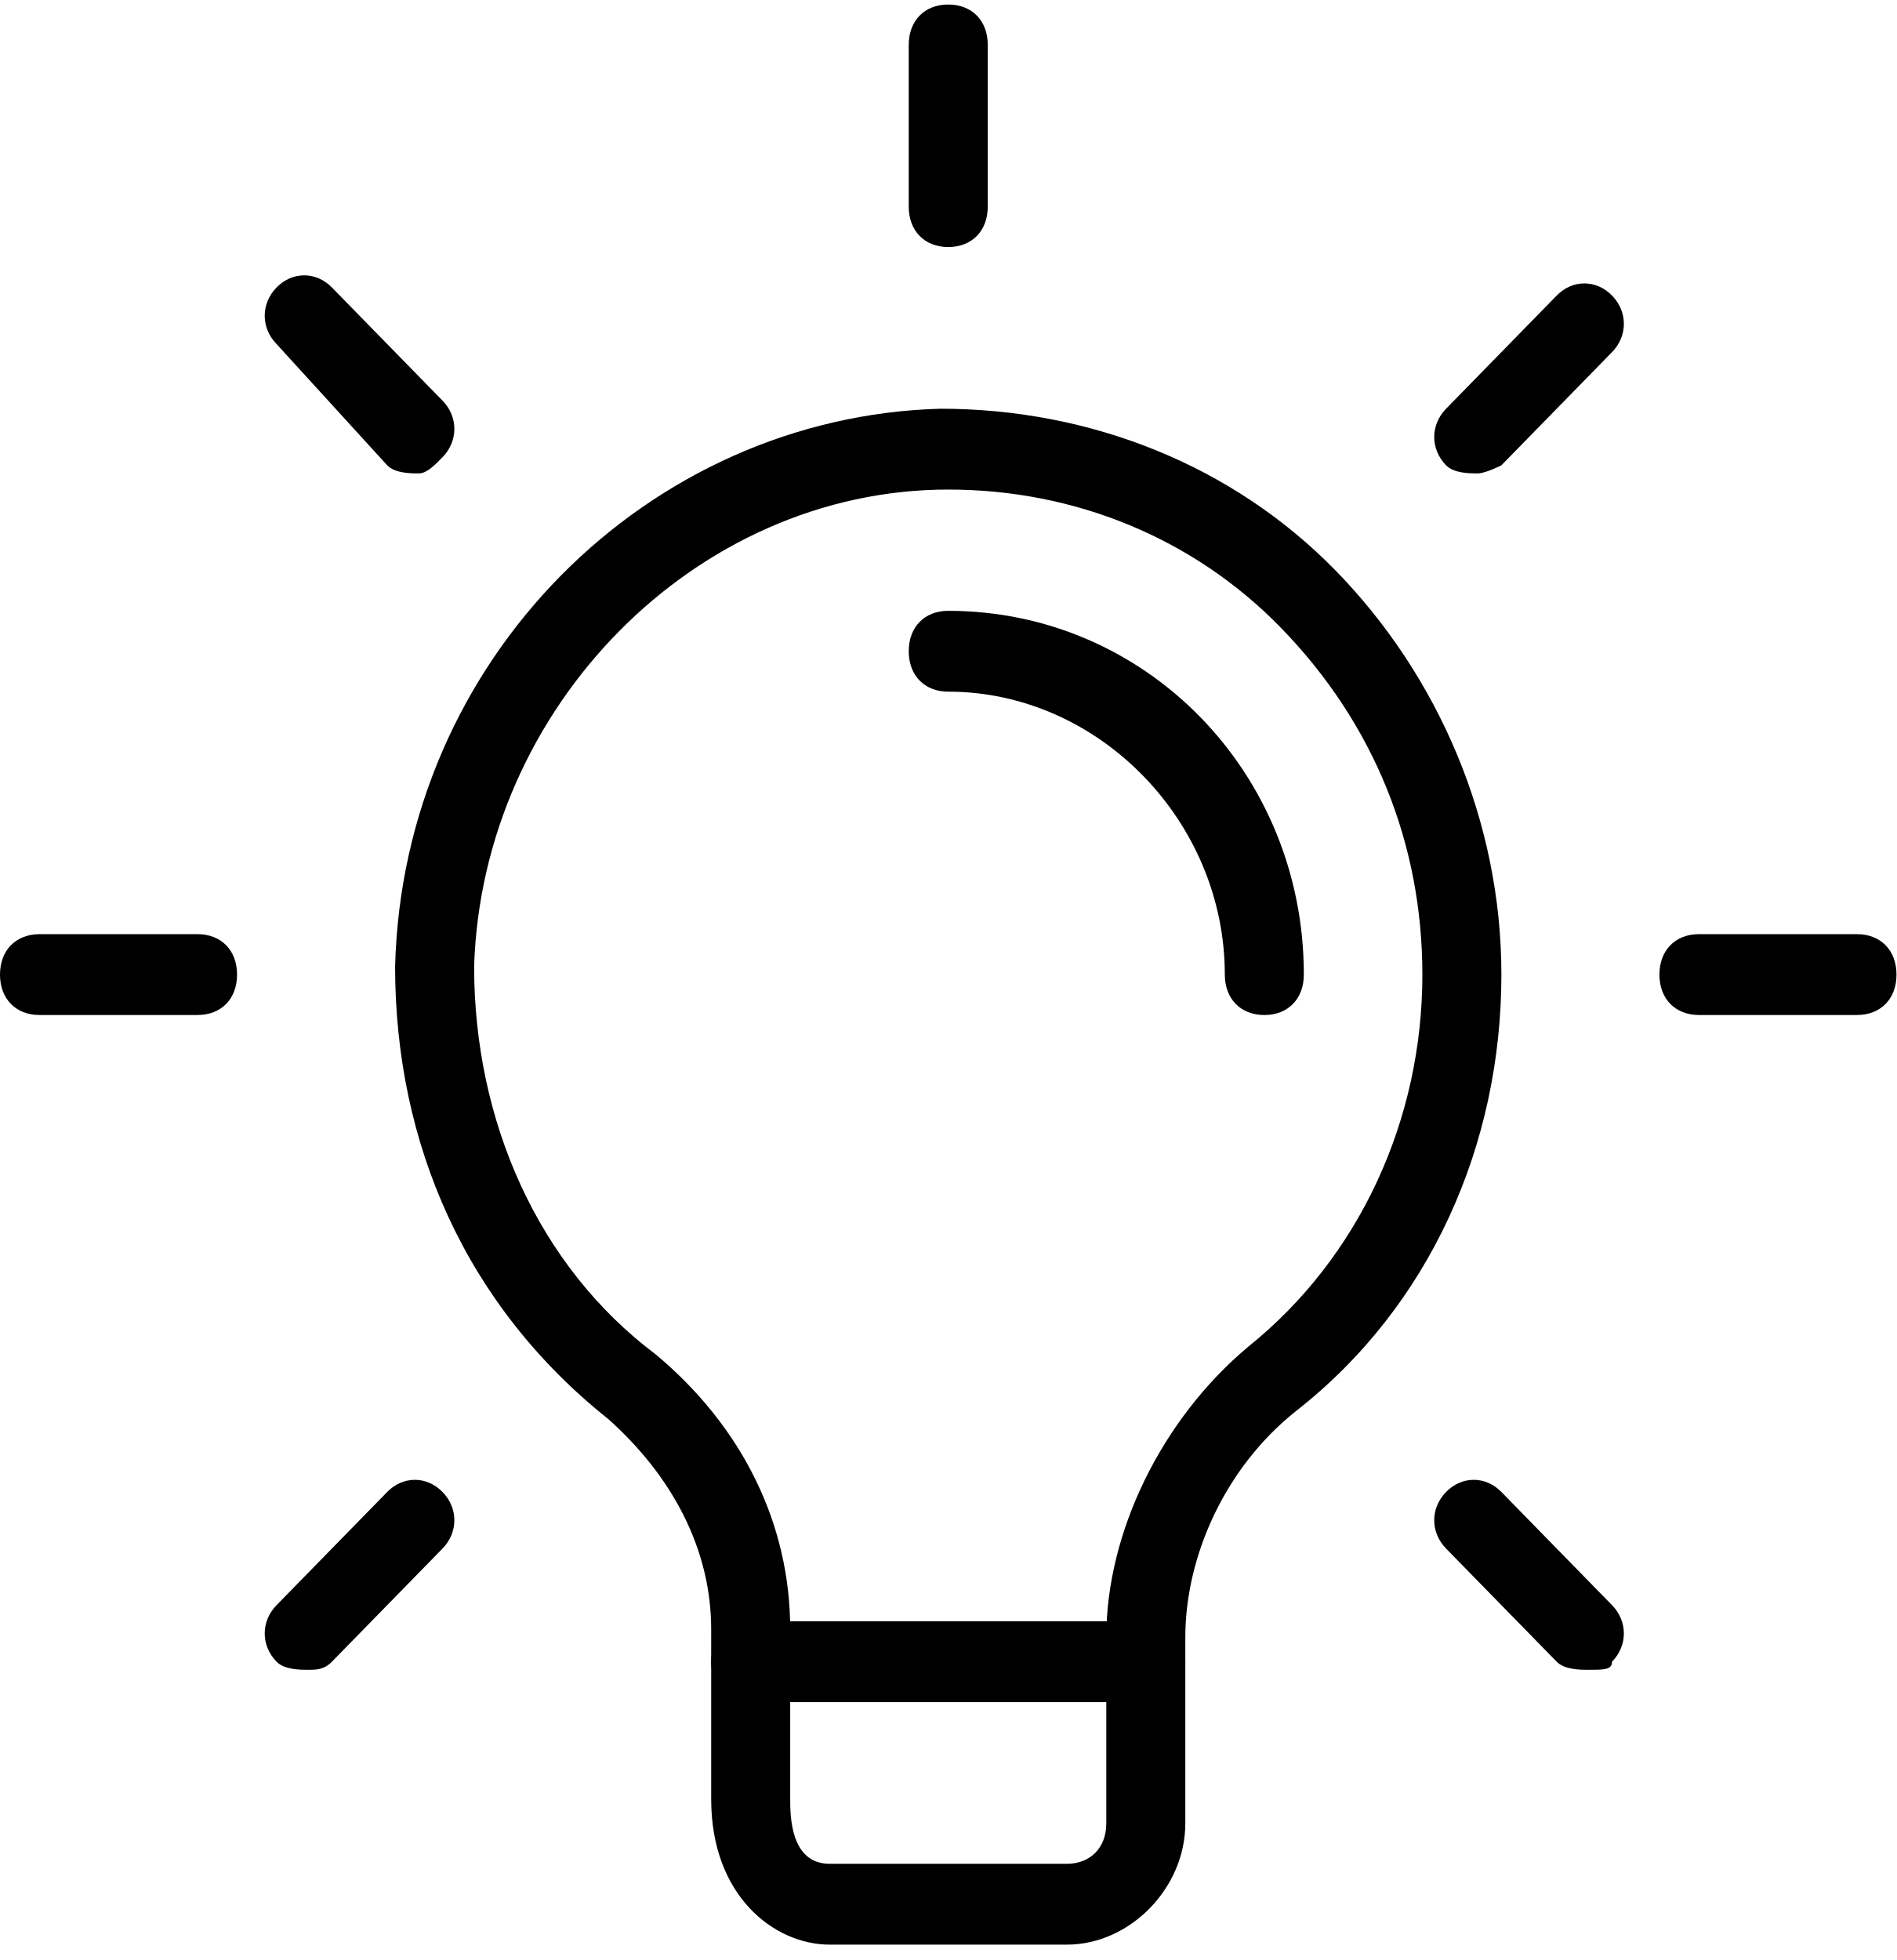
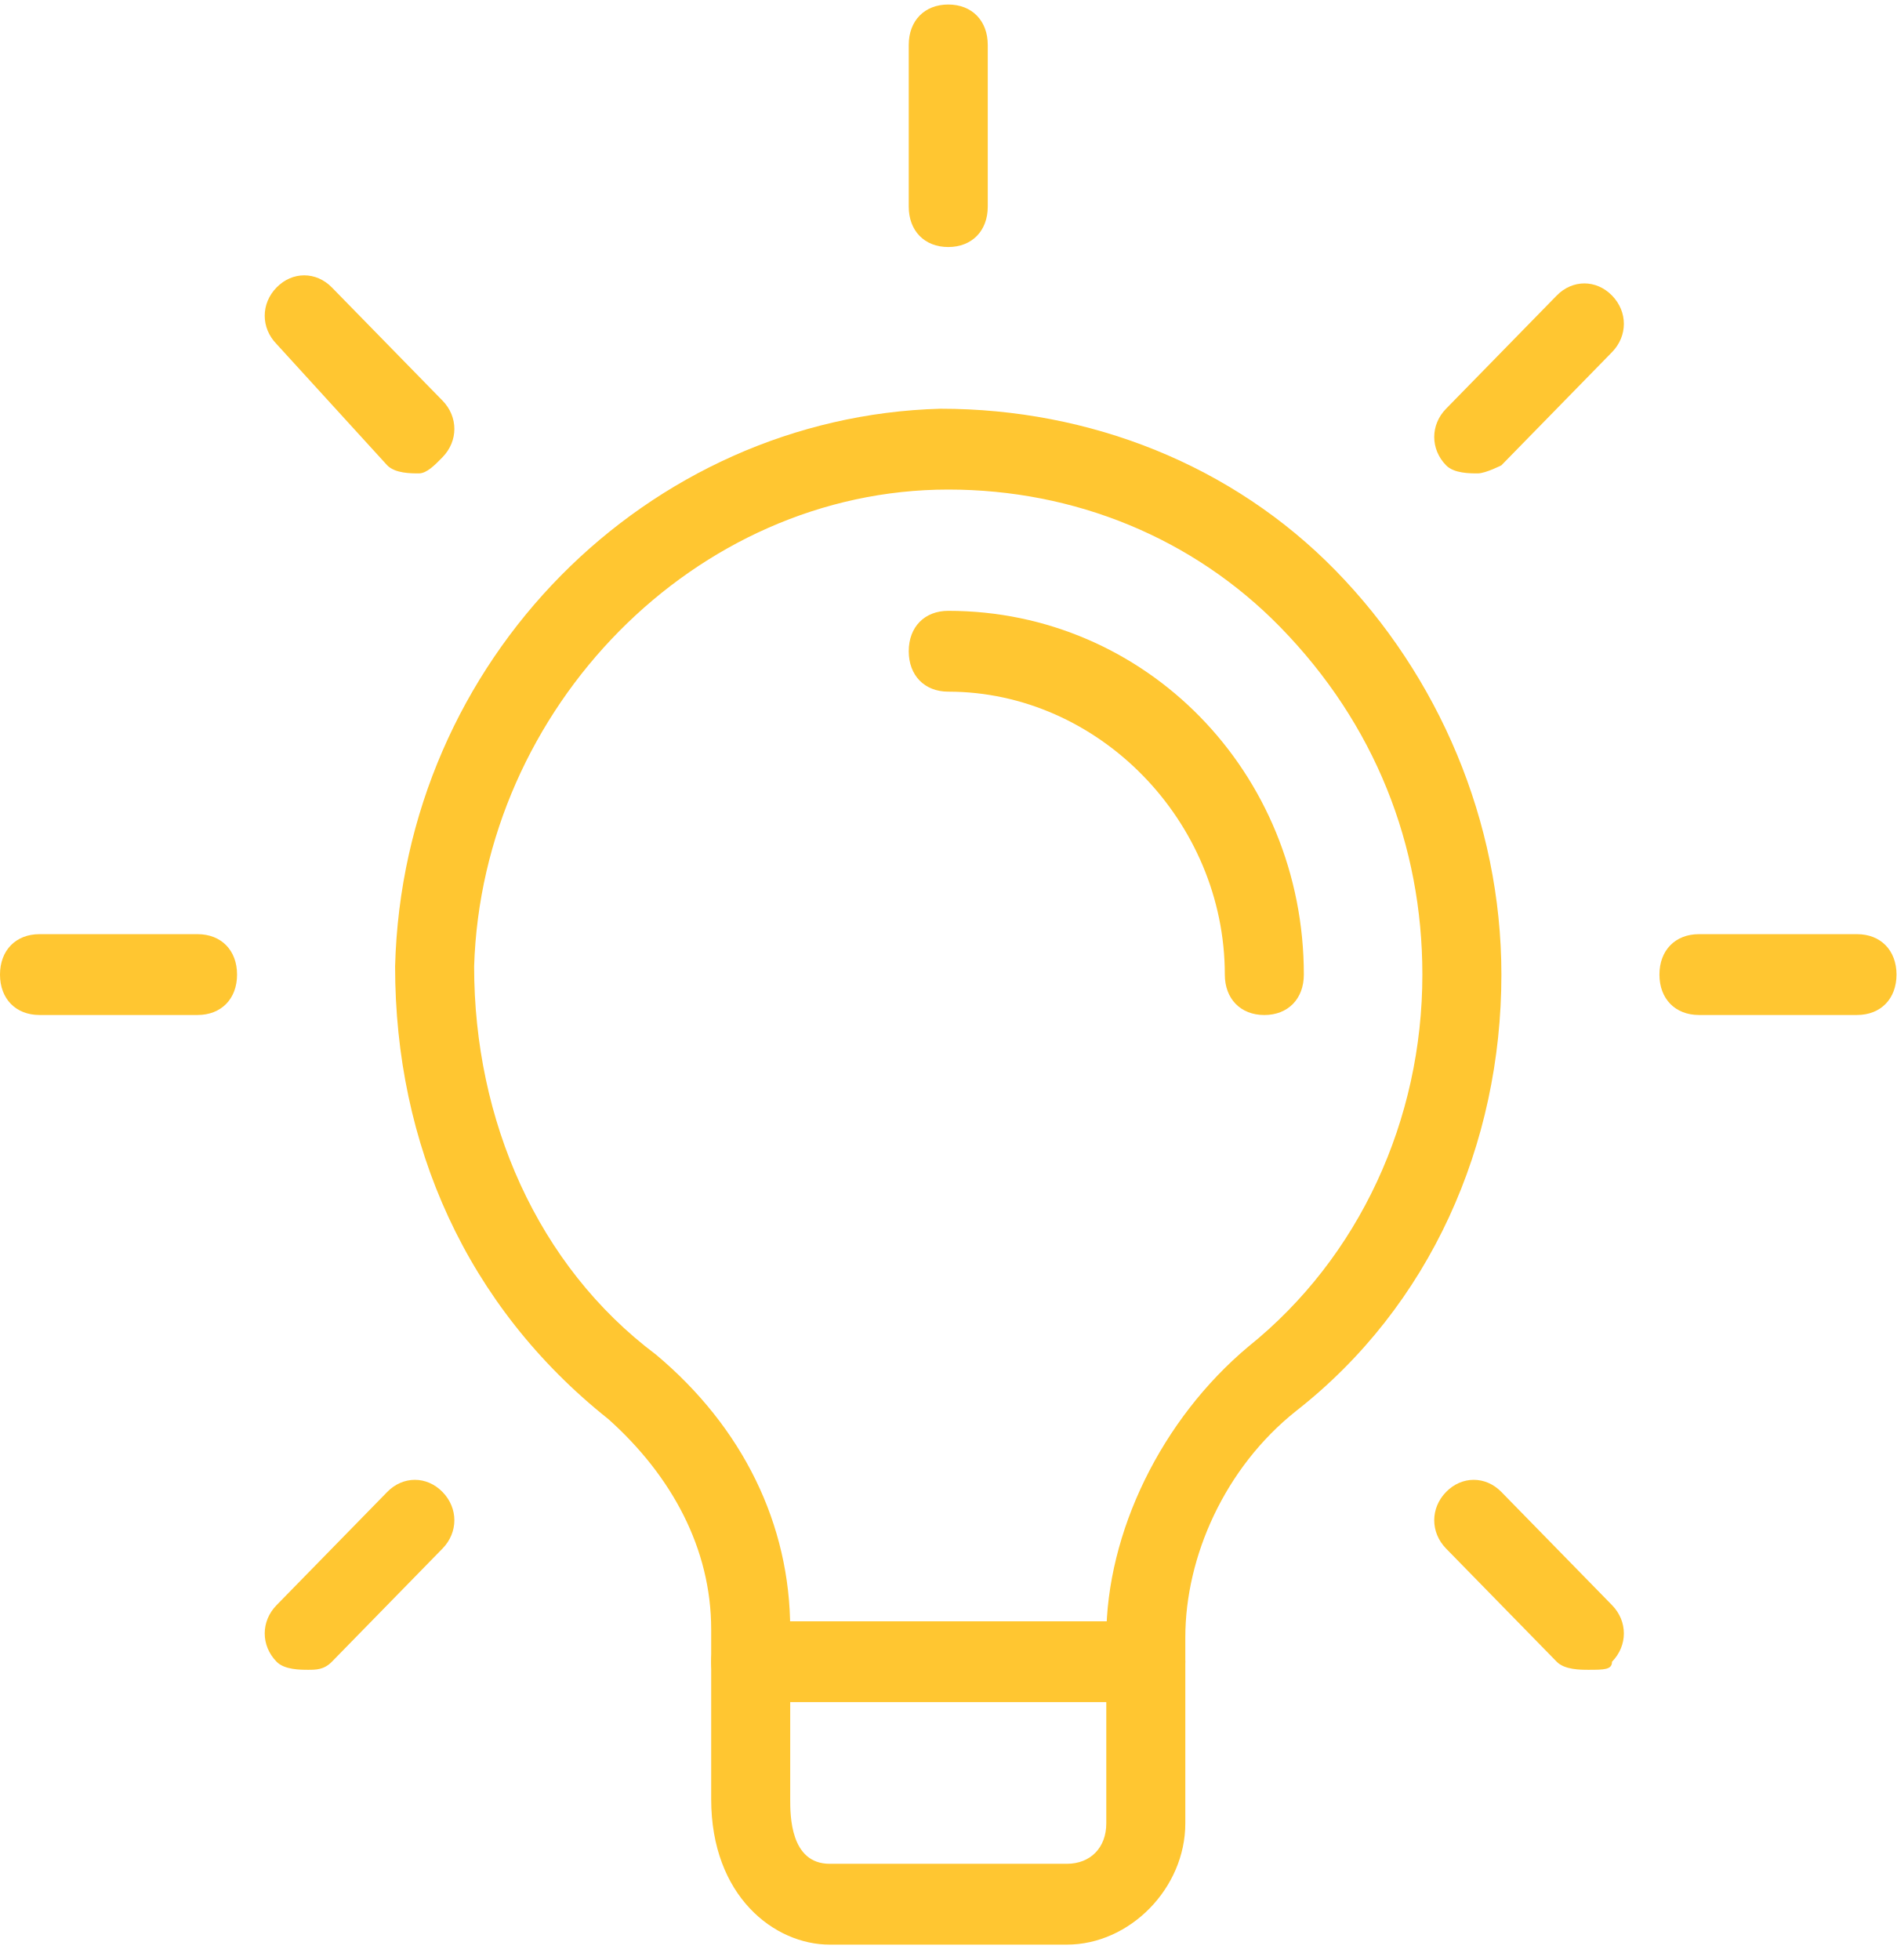
<svg xmlns="http://www.w3.org/2000/svg" class="features_card-icon" width="60" height="62" viewBox="0 0 60 62" fill="none">
-   <path fill-rule="evenodd" clip-rule="evenodd" d="M26.25 61.514H33.75C35.75 61.514 37.5 59.724 37.5 57.679V51.797C37.5 49.24 38.75 46.427 41 44.637C45.25 41.313 47.5 36.199 47.5 30.829C47.5 25.97 45.5 21.367 42.25 18.043C39 14.719 34.5 12.929 29.75 12.929C20.5 13.184 12.75 20.856 12.5 30.573C12.5 36.199 14.75 41.313 19.25 44.893C21.25 46.683 22.5 48.984 22.5 51.542V56.912C22.5 59.98 24.5 61.514 26.25 61.514ZM15 30.573C15.25 22.39 22 15.486 30 15.486C34 15.486 37.75 17.02 40.5 19.833C43.5 22.902 45 26.737 45 30.829C45 35.432 43 39.779 39.5 42.592C36.75 44.893 35 48.473 35 51.797V57.679C35 58.446 34.5 58.957 33.75 58.957H26.25C25 58.957 25 57.423 25 56.912V51.542C25 48.217 23.5 45.149 20.75 42.847C17 40.034 15 35.432 15 30.573Z" fill="currentColor" />
-   <path d="M36.25 53.843H23.75C23 53.843 22.5 53.332 22.5 52.565C22.5 51.798 23 51.286 23.75 51.286H36.25C37 51.286 37.5 51.798 37.5 52.565C37.5 53.332 37 53.843 36.25 53.843Z" fill="currentColor" />
-   <path d="M30 7.814C29.25 7.814 28.75 7.303 28.75 6.536V1.422C28.75 0.654 29.25 0.143 30 0.143C30.75 0.143 31.25 0.654 31.25 1.422V6.536C31.25 7.303 30.75 7.814 30 7.814Z" fill="currentColor" />
-   <path d="M46.75 14.975C46.5 14.975 46 14.975 45.75 14.719C45.25 14.207 45.25 13.44 45.75 12.929L49.25 9.349C49.75 8.837 50.5 8.837 51 9.349C51.5 9.86 51.5 10.627 51 11.139L47.5 14.719C47.5 14.719 47 14.975 46.75 14.975V14.975Z" fill="currentColor" />
-   <path d="M58.75 32.107H53.75C53 32.107 52.5 31.596 52.5 30.829C52.5 30.062 53 29.55 53.75 29.55H58.75C59.5 29.55 60 30.062 60 30.829C60 31.596 59.5 32.107 58.75 32.107Z" fill="currentColor" />
-   <path d="M50.25 52.82C50 52.82 49.5 52.82 49.25 52.565L45.75 48.985C45.25 48.473 45.25 47.706 45.75 47.195C46.25 46.683 47 46.683 47.5 47.195L51 50.775C51.5 51.286 51.5 52.053 51 52.565C51 52.82 50.75 52.82 50.25 52.82Z" fill="currentColor" />
-   <path d="M9.75 52.82C9.5 52.82 9 52.82 8.75 52.565C8.25 52.053 8.25 51.286 8.75 50.775L12.25 47.195C12.75 46.683 13.5 46.683 14 47.195C14.5 47.706 14.5 48.473 14 48.985L10.5 52.565C10.25 52.82 10 52.82 9.75 52.82V52.82Z" fill="currentColor" />
-   <path d="M6.25 32.107H1.25C0.5 32.107 0 31.596 0 30.829C0 30.062 0.5 29.55 1.25 29.55H6.25C7 29.55 7.5 30.062 7.5 30.829C7.5 31.596 7 32.107 6.25 32.107Z" fill="currentColor" />
-   <path d="M13.25 14.975C13 14.975 12.5 14.975 12.25 14.719L8.75 10.883C8.25 10.372 8.25 9.604 8.75 9.093C9.25 8.582 10 8.582 10.5 9.093L14 12.673C14.5 13.184 14.5 13.952 14 14.463C13.75 14.719 13.5 14.975 13.25 14.975V14.975Z" fill="currentColor" />
-   <path d="M40 32.108C39.25 32.108 38.75 31.596 38.75 30.829C38.75 25.97 34.75 21.879 30 21.879C29.25 21.879 28.75 21.367 28.75 20.6C28.75 19.833 29.25 19.322 30 19.322C36.25 19.322 41.25 24.436 41.25 30.829C41.25 31.596 40.75 32.108 40 32.108Z" fill="currentColor" />
+   <path fill-rule="evenodd" clip-rule="evenodd" d="M26.25 61.514H33.75C35.75 61.514 37.5 59.724 37.5 57.679V51.797C37.5 49.24 38.75 46.427 41 44.637C45.25 41.313 47.5 36.199 47.5 30.829C47.5 25.97 45.5 21.367 42.25 18.043C39 14.719 34.5 12.929 29.75 12.929C20.5 13.184 12.75 20.856 12.5 30.573C12.5 36.199 14.75 41.313 19.25 44.893C21.25 46.683 22.5 48.984 22.5 51.542V56.912C22.5 59.98 24.5 61.514 26.25 61.514ZM15 30.573C15.25 22.39 22 15.486 30 15.486C34 15.486 37.75 17.02 40.5 19.833C43.5 22.902 45 26.737 45 30.829C45 35.432 43 39.779 39.5 42.592C36.75 44.893 35 48.473 35 51.797V57.679C35 58.446 34.5 58.957 33.75 58.957H26.25C25 58.957 25 57.423 25 56.912V51.542C25 48.217 23.5 45.149 20.75 42.847C17 40.034 15 35.432 15 30.573Z" fill="#ffc631" />
+   <path d="M36.25 53.843H23.75C23 53.843 22.5 53.332 22.5 52.565C22.5 51.798 23 51.286 23.75 51.286H36.25C37 51.286 37.5 51.798 37.5 52.565C37.5 53.332 37 53.843 36.25 53.843Z" fill="#ffc631" />
+   <path d="M30 7.814C29.25 7.814 28.75 7.303 28.75 6.536V1.422C28.75 0.654 29.25 0.143 30 0.143C30.75 0.143 31.25 0.654 31.25 1.422V6.536C31.25 7.303 30.75 7.814 30 7.814Z" fill="#ffc631" />
+   <path d="M46.75 14.975C46.5 14.975 46 14.975 45.75 14.719C45.25 14.207 45.25 13.44 45.75 12.929L49.25 9.349C49.75 8.837 50.5 8.837 51 9.349C51.5 9.86 51.5 10.627 51 11.139L47.5 14.719C47.5 14.719 47 14.975 46.75 14.975V14.975Z" fill="#ffc631" />
+   <path d="M58.75 32.107H53.75C53 32.107 52.5 31.596 52.5 30.829C52.5 30.062 53 29.55 53.75 29.55H58.75C59.5 29.55 60 30.062 60 30.829C60 31.596 59.5 32.107 58.75 32.107Z" fill="#ffc631" />
+   <path d="M50.25 52.82C50 52.82 49.5 52.82 49.25 52.565L45.75 48.985C45.25 48.473 45.25 47.706 45.75 47.195C46.25 46.683 47 46.683 47.5 47.195L51 50.775C51.5 51.286 51.5 52.053 51 52.565C51 52.82 50.75 52.82 50.25 52.82Z" fill="#ffc631" />
+   <path d="M9.75 52.82C9.5 52.82 9 52.82 8.75 52.565C8.25 52.053 8.25 51.286 8.75 50.775L12.25 47.195C12.75 46.683 13.5 46.683 14 47.195C14.5 47.706 14.5 48.473 14 48.985L10.5 52.565C10.25 52.82 10 52.82 9.75 52.82V52.82Z" fill="#ffc631" />
+   <path d="M6.25 32.107H1.25C0.5 32.107 0 31.596 0 30.829C0 30.062 0.5 29.55 1.25 29.55H6.25C7 29.55 7.5 30.062 7.5 30.829C7.5 31.596 7 32.107 6.25 32.107Z" fill="#ffc631" />
+   <path d="M13.25 14.975C13 14.975 12.5 14.975 12.25 14.719L8.75 10.883C8.25 10.372 8.25 9.604 8.75 9.093C9.25 8.582 10 8.582 10.5 9.093L14 12.673C14.5 13.184 14.5 13.952 14 14.463C13.75 14.719 13.5 14.975 13.25 14.975V14.975Z" fill="#ffc631" />
+   <path d="M40 32.108C39.25 32.108 38.75 31.596 38.75 30.829C38.75 25.97 34.75 21.879 30 21.879C29.25 21.879 28.75 21.367 28.75 20.6C28.75 19.833 29.25 19.322 30 19.322C36.25 19.322 41.25 24.436 41.25 30.829C41.25 31.596 40.75 32.108 40 32.108Z" fill="#ffc631" />
</svg>
